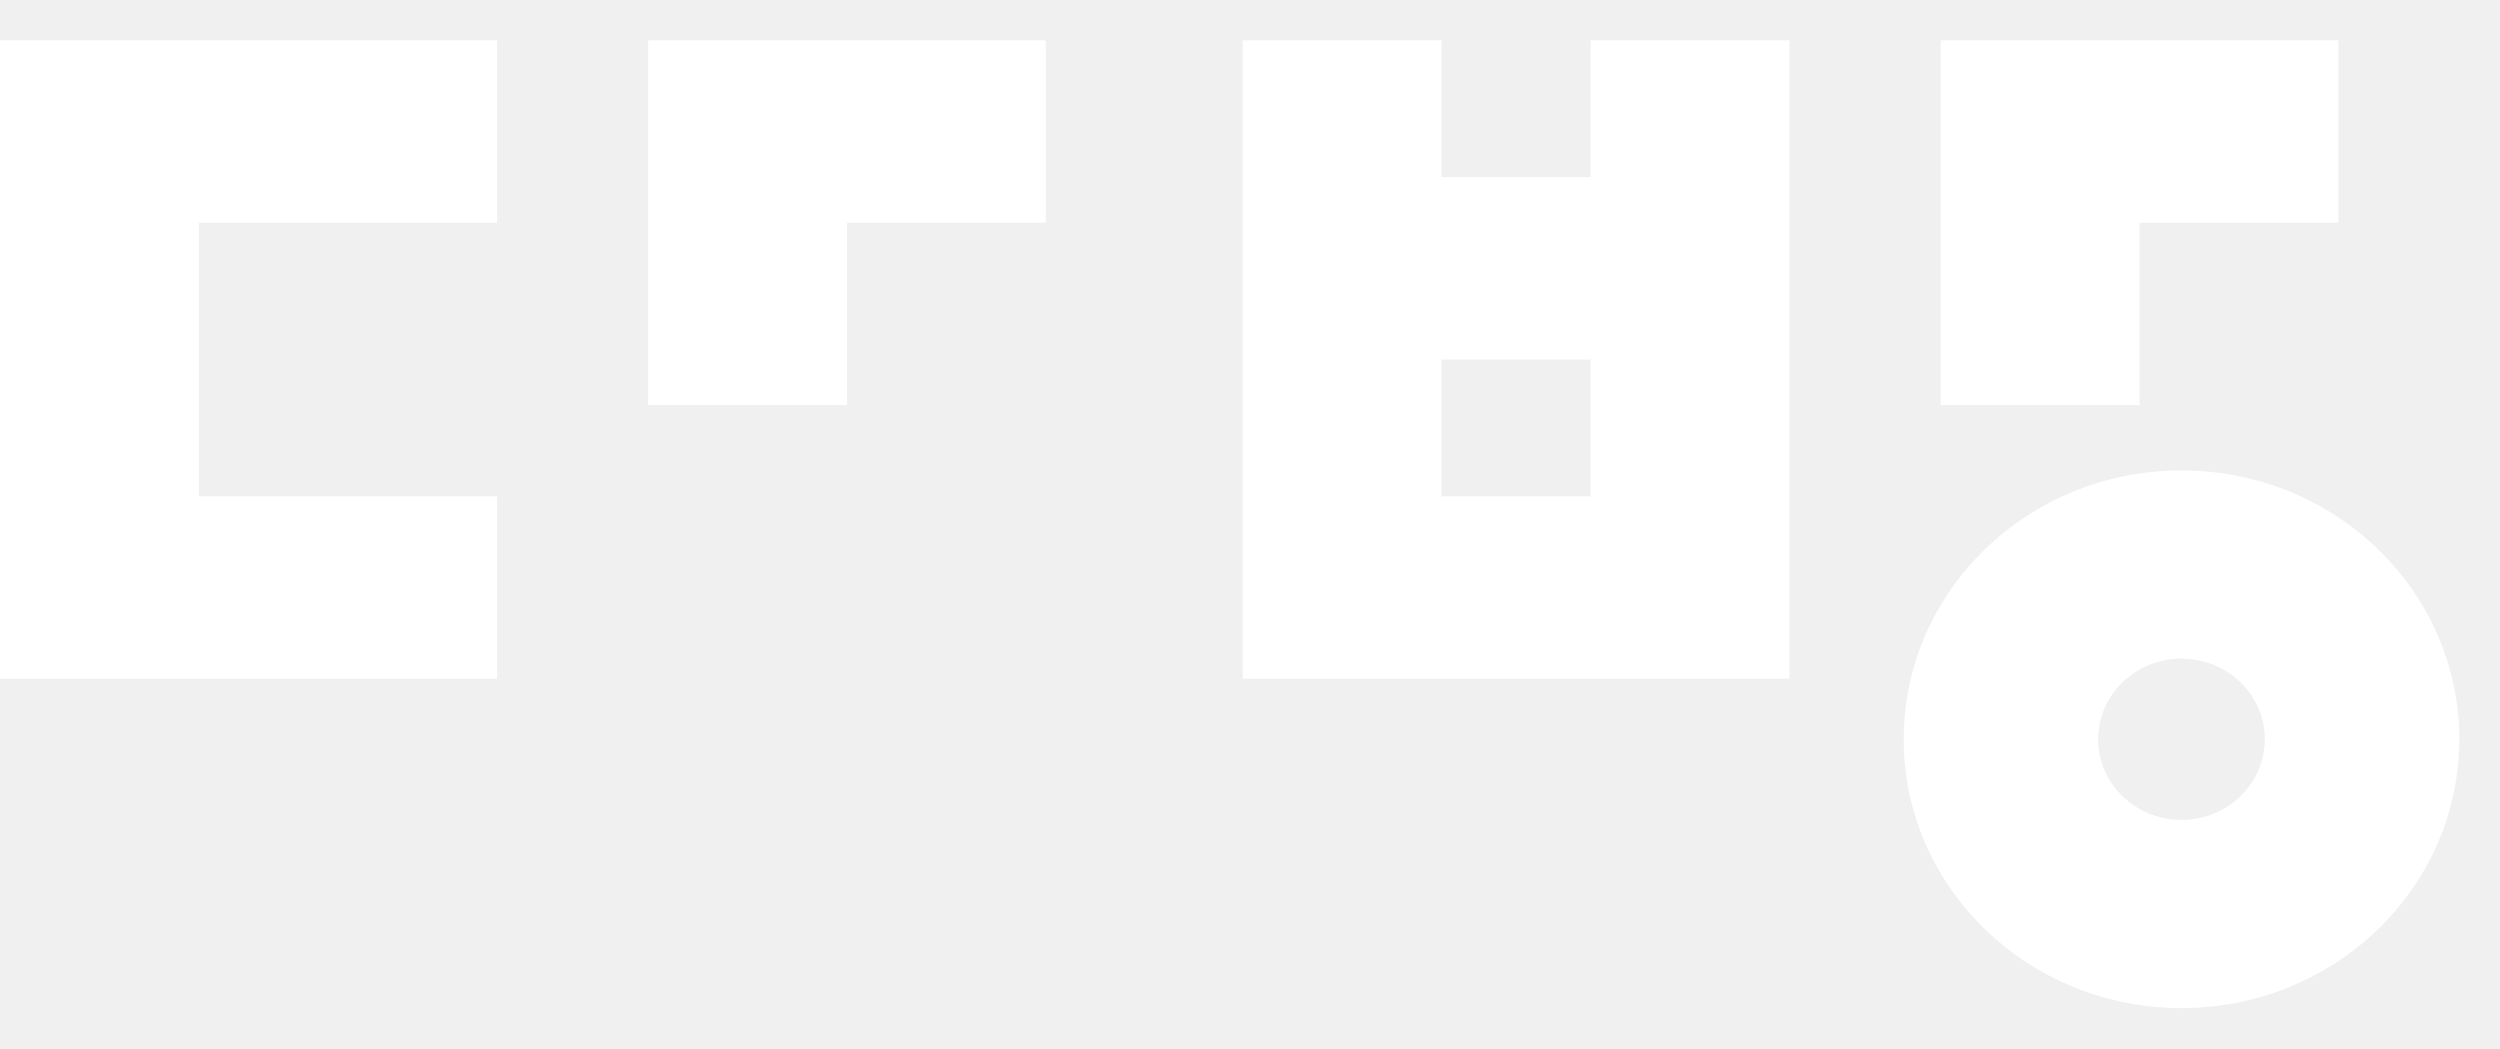
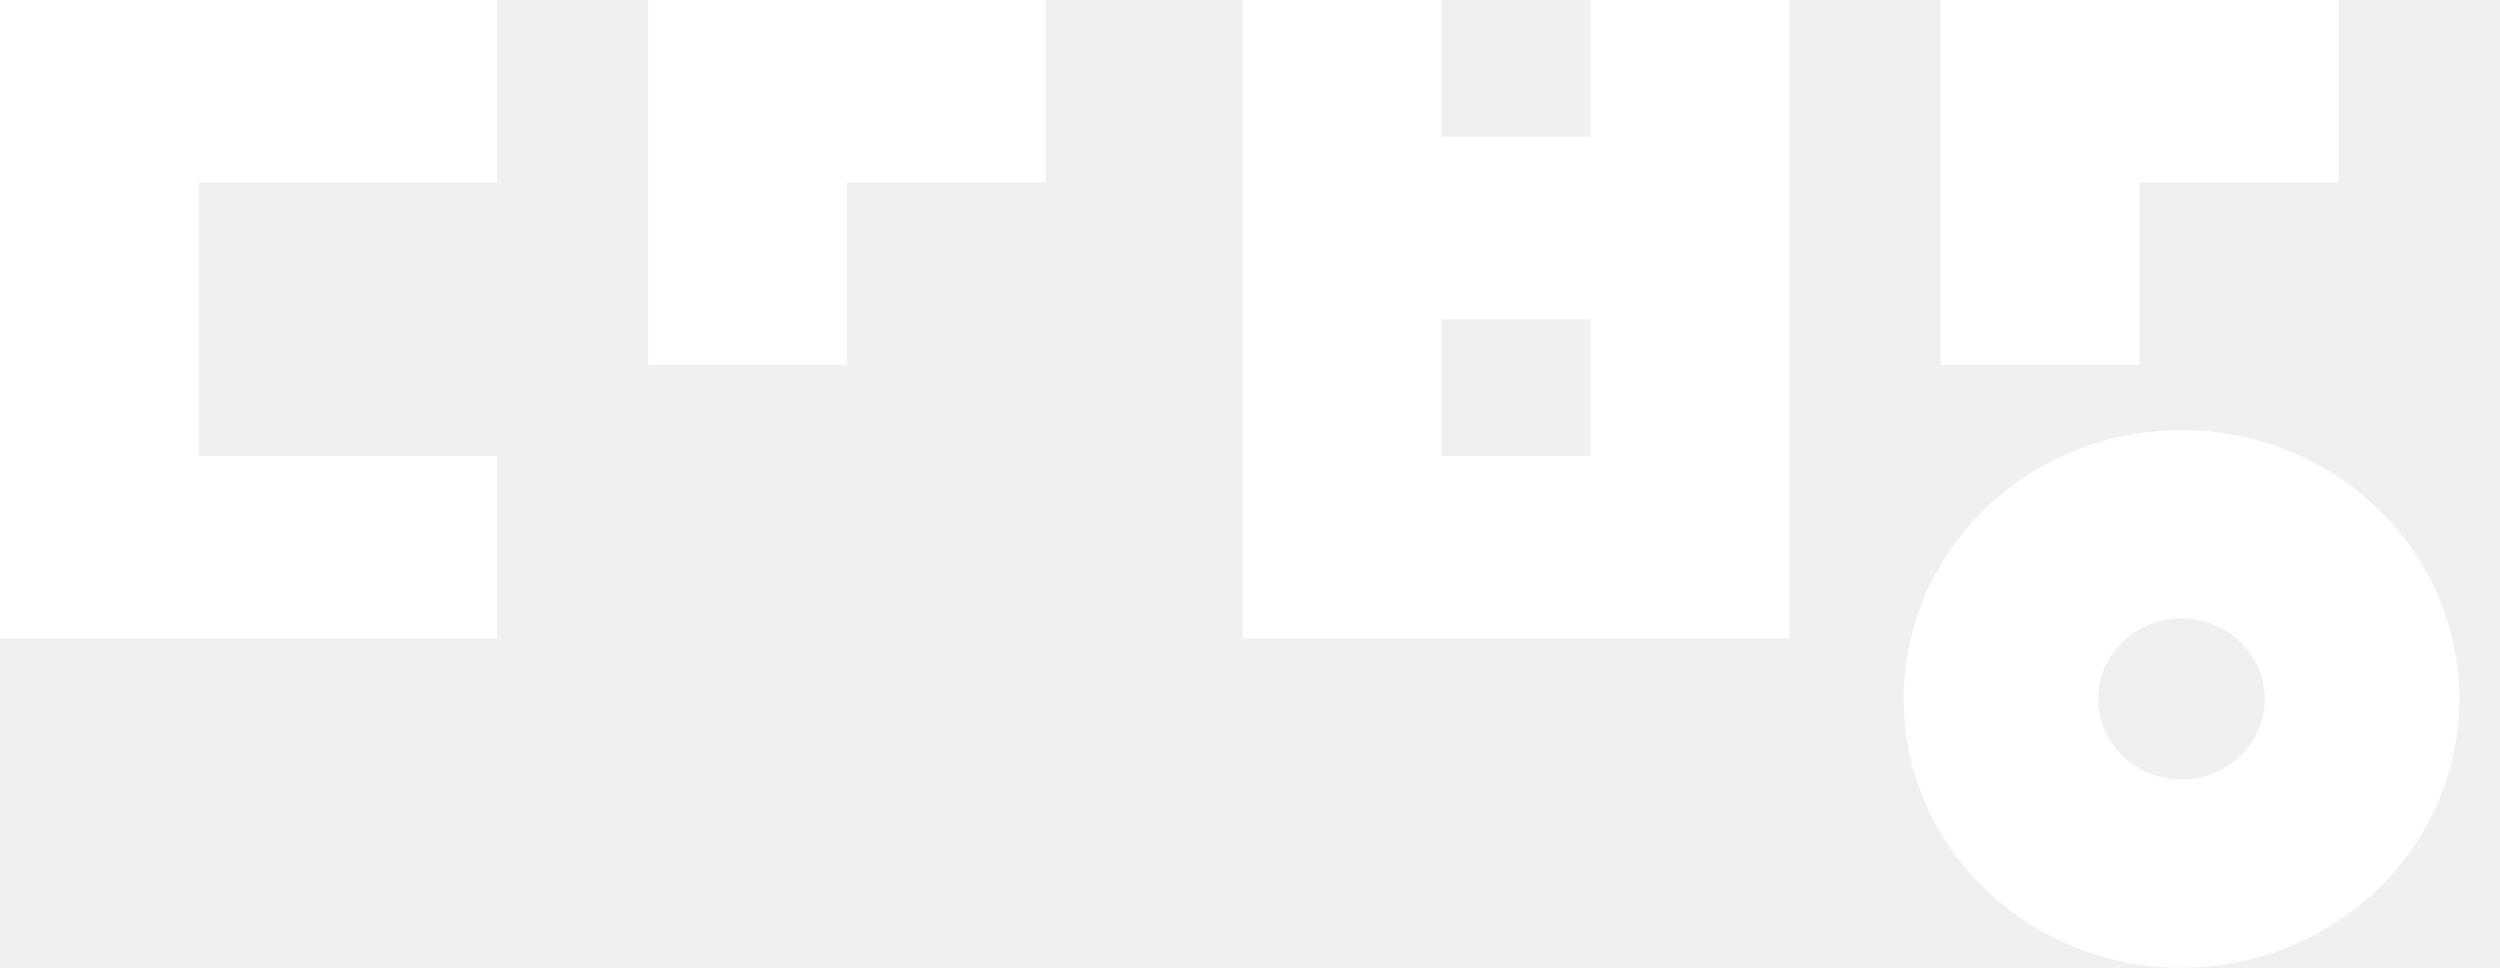
- <svg xmlns="http://www.w3.org/2000/svg" width="62" height="26" viewBox="0 0 62 26" fill="none">
-   <path fill-rule="evenodd" clip-rule="evenodd" d="M0 1V16.832H12.327V12.309H4.931V5.523H12.327V1H0Z" fill="white" />
-   <path fill-rule="evenodd" clip-rule="evenodd" d="M16.074 1V10.047H21.005V5.523H25.936V1H16.074Z" fill="white" />
-   <path fill-rule="evenodd" clip-rule="evenodd" d="M48.13 1V10.047H53.062V5.523H57.993V1H48.13Z" fill="white" />
-   <path fill-rule="evenodd" clip-rule="evenodd" d="M39.448 1V4.393H35.75V1H30.819V16.832H44.379V1H39.448ZM35.75 12.309H39.448V8.916H35.75V12.309Z" fill="white" />
-   <path fill-rule="evenodd" clip-rule="evenodd" d="M54.101 20.333C52.959 20.333 52.034 19.438 52.034 18.334C52.034 17.229 52.959 16.334 54.101 16.334C55.242 16.334 56.167 17.229 56.167 18.334C56.167 19.438 55.242 20.333 54.101 20.333ZM54.101 11.667C50.296 11.667 47.212 14.652 47.212 18.334C47.212 22.015 50.296 25 54.101 25C57.906 25 60.99 22.015 60.99 18.334C60.99 14.652 57.906 11.667 54.101 11.667Z" fill="white" />
+ <svg xmlns="http://www.w3.org/2000/svg" width="62" height="24" viewBox="0 0 62 24" fill="none">
+   <path fill-rule="evenodd" clip-rule="evenodd" d="M0 0V15.832H12.327V11.309H4.931V4.523H12.327V0H0Z" fill="white" />
+   <path fill-rule="evenodd" clip-rule="evenodd" d="M16.074 0V9.047H21.005V4.523H25.936V0H16.074Z" fill="white" />
+   <path fill-rule="evenodd" clip-rule="evenodd" d="M48.13 0V9.047H53.062V4.523H57.993V0H48.13Z" fill="white" />
+   <path fill-rule="evenodd" clip-rule="evenodd" d="M39.448 0V3.393H35.75V0H30.819V15.832H44.379V0H39.448ZM35.75 11.309H39.448V7.916H35.75V11.309Z" fill="white" />
+   <path fill-rule="evenodd" clip-rule="evenodd" d="M54.101 19.333C52.959 19.333 52.034 18.438 52.034 17.334C52.034 16.229 52.959 15.334 54.101 15.334C55.242 15.334 56.167 16.229 56.167 17.334C56.167 18.438 55.242 19.333 54.101 19.333ZM54.101 10.667C50.296 10.667 47.212 13.652 47.212 17.334C47.212 21.015 50.296 24 54.101 24C57.906 24 60.99 21.015 60.99 17.334C60.99 13.652 57.906 10.667 54.101 10.667Z" fill="white" />
</svg>
